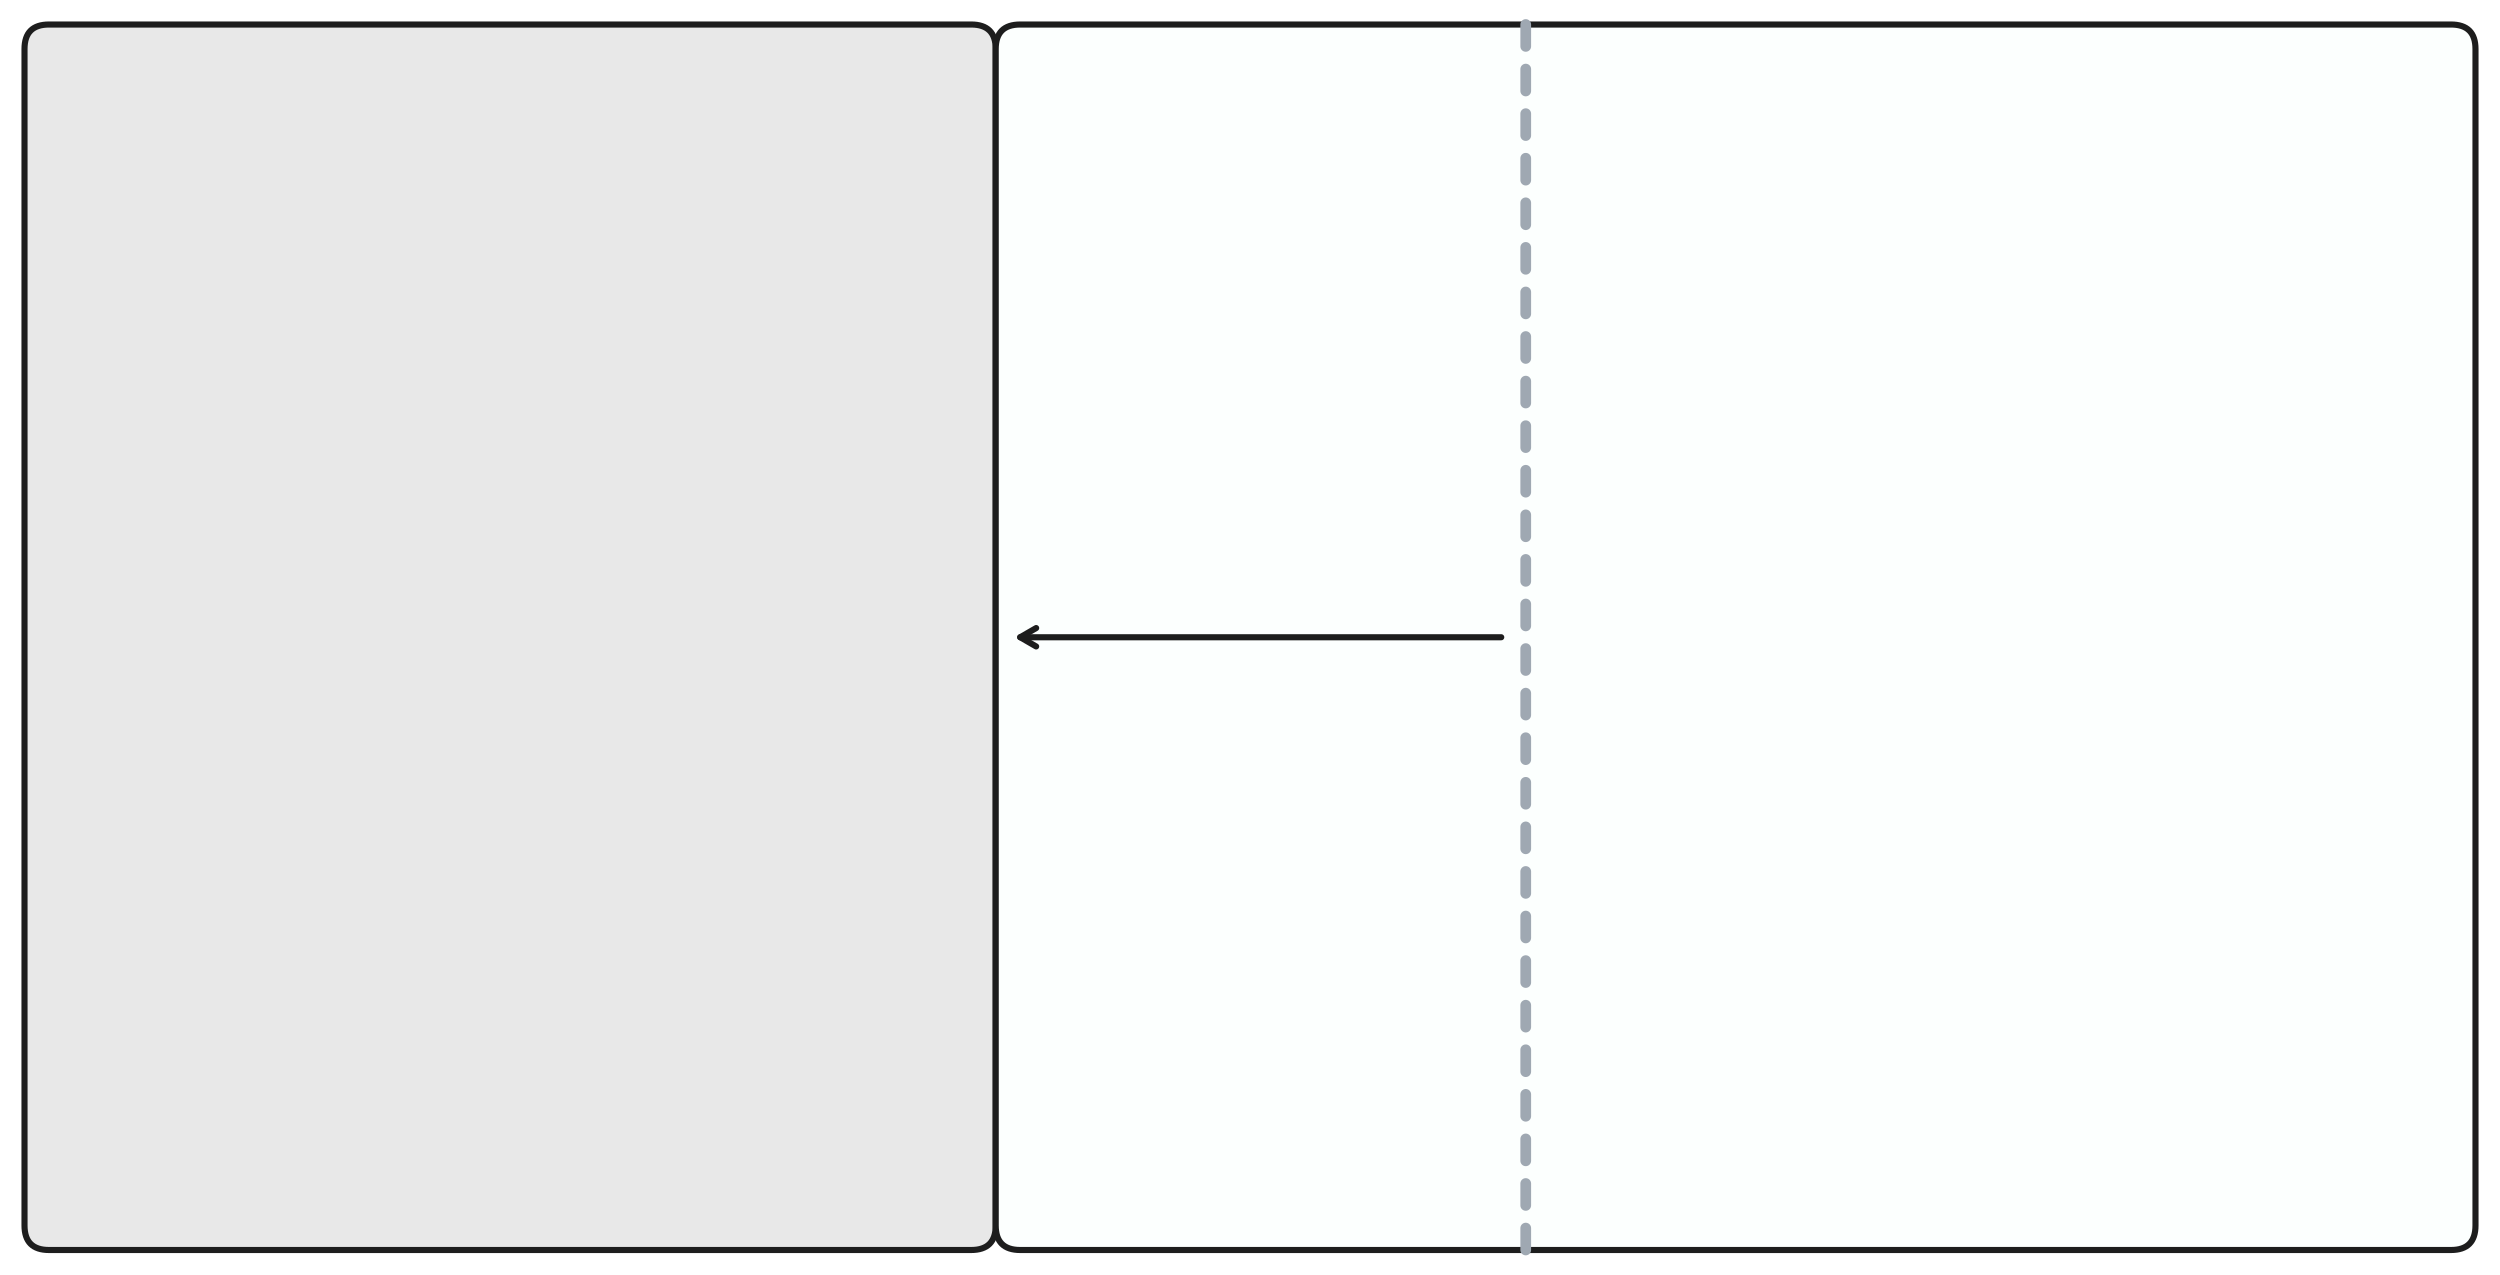
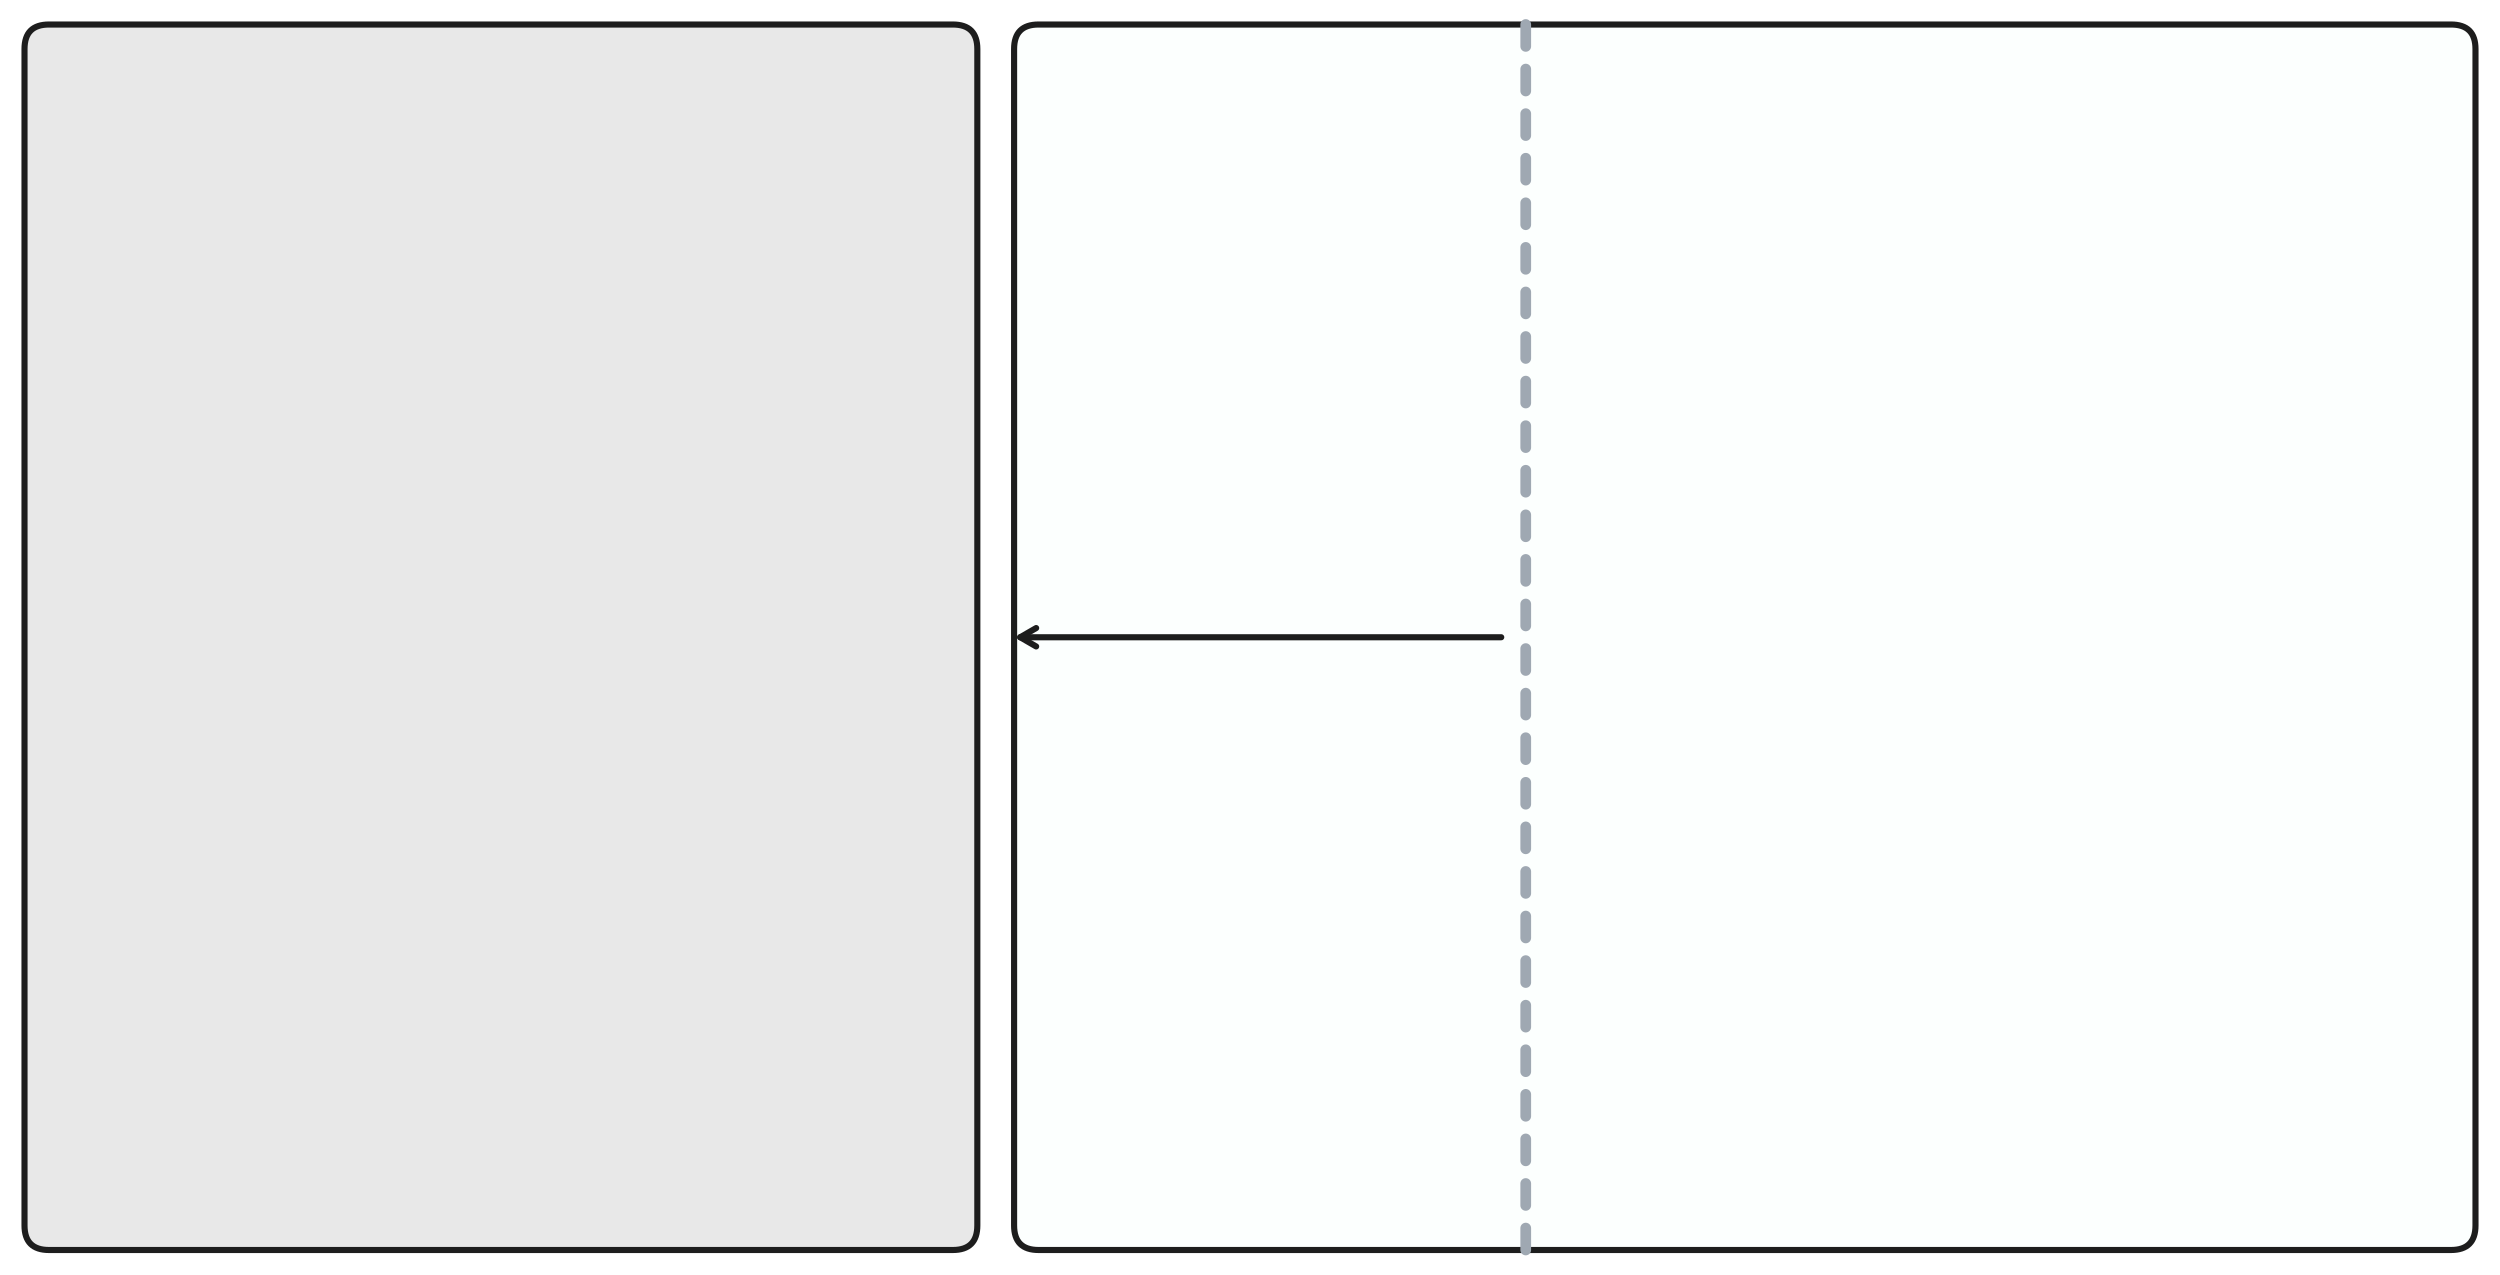
<svg xmlns="http://www.w3.org/2000/svg" direction="ltr" width="2448" height="1248" viewBox="92 1472 816 416" stroke-linecap="round" stroke-linejoin="round" data-color-mode="light" class="tl-container tl-theme__force-sRGB tl-theme__light" style="background-color: transparent;">
  <defs>
    <clipPath id="__shape_resize-left">
      <path d="M-40,-40L840,-40L840,440L-40,440Z" />
    </clipPath>
    <clipPath id="__shape_resize-right">
-       <path d="M-357,-40L523,-40L523,440L-357,440Z" />
+       <path d="M-363,-40L517,-40L517,440L-363,440Z" />
    </clipPath>
    <clipPath id="__shape_resize-target">
      <path d="M-530,-40L350,-40L350,440L-530,440Z" />
    </clipPath>
  </defs>
  <g transform="matrix(1, 0, 0, 1, 100, 1480)" opacity="1" clip-path="url(#__shape_resize-left)">
-     <path fill="#e8e8e8" d="M 8 0 L 309 0 Q 317 0 317 8 L 317 392 Q 317 400 309 400 L 8 400 Q 0 400 0 392 L 0 8 Q 0 0 8 0 Z" />
-     <path stroke-width="2" d="M 8 0 L 309 0 Q 317 0 317 8 L 317 392 Q 317 400 309 400 L 8 400 Q 0 400 0 392 L 0 8 Q 0 0 8 0 Z" fill="none" stroke="#1d1d1d" />
+     <path fill="#e8e8e8" d="M 8.0 0 L 303.0 0 Q 311.0 0 311.0 8.0 L 311.0 392.0 Q 311.0 400.0 303.0 400.0 L 8.0 400.0 Q 0 400.0 0 392.0 L 0 8.0 Q 0 0 8.0 0 Z" />
+     <path stroke-width="2" d="M 8.0 0 L 303.0 0 Q 311.0 0 311.0 8.0 L 311.0 392.0 Q 311.0 400.0 303.0 400.0 L 8.0 400.0 Q 0 400.0 0 392.0 L 0 8.0 Q 0 0 8.0 0 Z" fill="none" stroke="#1d1d1d" />
  </g>
-   <g transform="matrix(1, 0, 0, 1, 417, 1480)" opacity="1" clip-path="url(#__shape_resize-right)">
-     <path fill="#fcfffe" d="M 8 0 L 475 0 Q 483 0 483 8 L 483 392 Q 483 400 475 400 L 8 400 Q 0 400 0 392 L 0 8 Q 0 0 8 0 Z" />
-     <path stroke-width="2" d="M 8 0 L 475 0 Q 483 0 483 8 L 483 392 Q 483 400 475 400 L 8 400 Q 0 400 0 392 L 0 8 Q 0 0 8 0 Z" fill="none" stroke="#1d1d1d" />
+   <g transform="matrix(1, 0, 0, 1, 423, 1480)" opacity="1" clip-path="url(#__shape_resize-right)">
+     <path fill="#fcfffe" d="M 8.0 0 L 469.0 0 Q 477.0 0 477.0 8.0 L 477.0 392.0 Q 477.0 400.0 469.0 400.0 L 8.0 400.0 Q 0 400.0 0 392.0 L 0 8.0 Q 0 0 8.0 0 Z" />
+     <path stroke-width="2" d="M 8.0 0 L 469.0 0 Q 477.0 0 477.0 8.0 L 477.0 392.0 Q 477.0 400.0 469.0 400.0 L 8.0 400.0 Q 0 400.0 0 392.0 L 0 8.0 Q 0 0 8.0 0 Z" fill="none" stroke="#1d1d1d" />
  </g>
  <g transform="matrix(1, 0, 0, 1, 590, 1480)" opacity="1" clip-path="url(#__shape_resize-target)">
    <g stroke-width="3.5" transform="scale(1)" stroke="#9fa8b2" fill="none">
      <path d="M 0 0 L 0 400" stroke-dasharray="7.143 7.407" stroke-dashoffset="0" />
    </g>
  </g>
  <g transform="matrix(1, 0, 0, 1, 60, 1440)" opacity="1">
    <g transform="scale(1)">
      <defs>
        <clipPath id="__shape_resize-drag_clip">
          <path d="M 265 140 L 622 140 L 622 341 L 265 341 Z" />
        </clipPath>
      </defs>
      <g fill="none" stroke="#1d1d1d" stroke-width="2" stroke-linejoin="round" stroke-linecap="round" pointer-events="none">
        <g style="clip-path: url(&quot;#__shape_resize-drag_clip&quot;);">
          <rect x="265" y="140" width="357" height="201" opacity="0" />
          <path stroke-width="2" d="M 522 240 L 365 240" />
        </g>
        <path d="M 370.196 243 L 365 240 L 370.196 237" />
      </g>
    </g>
  </g>
</svg>
